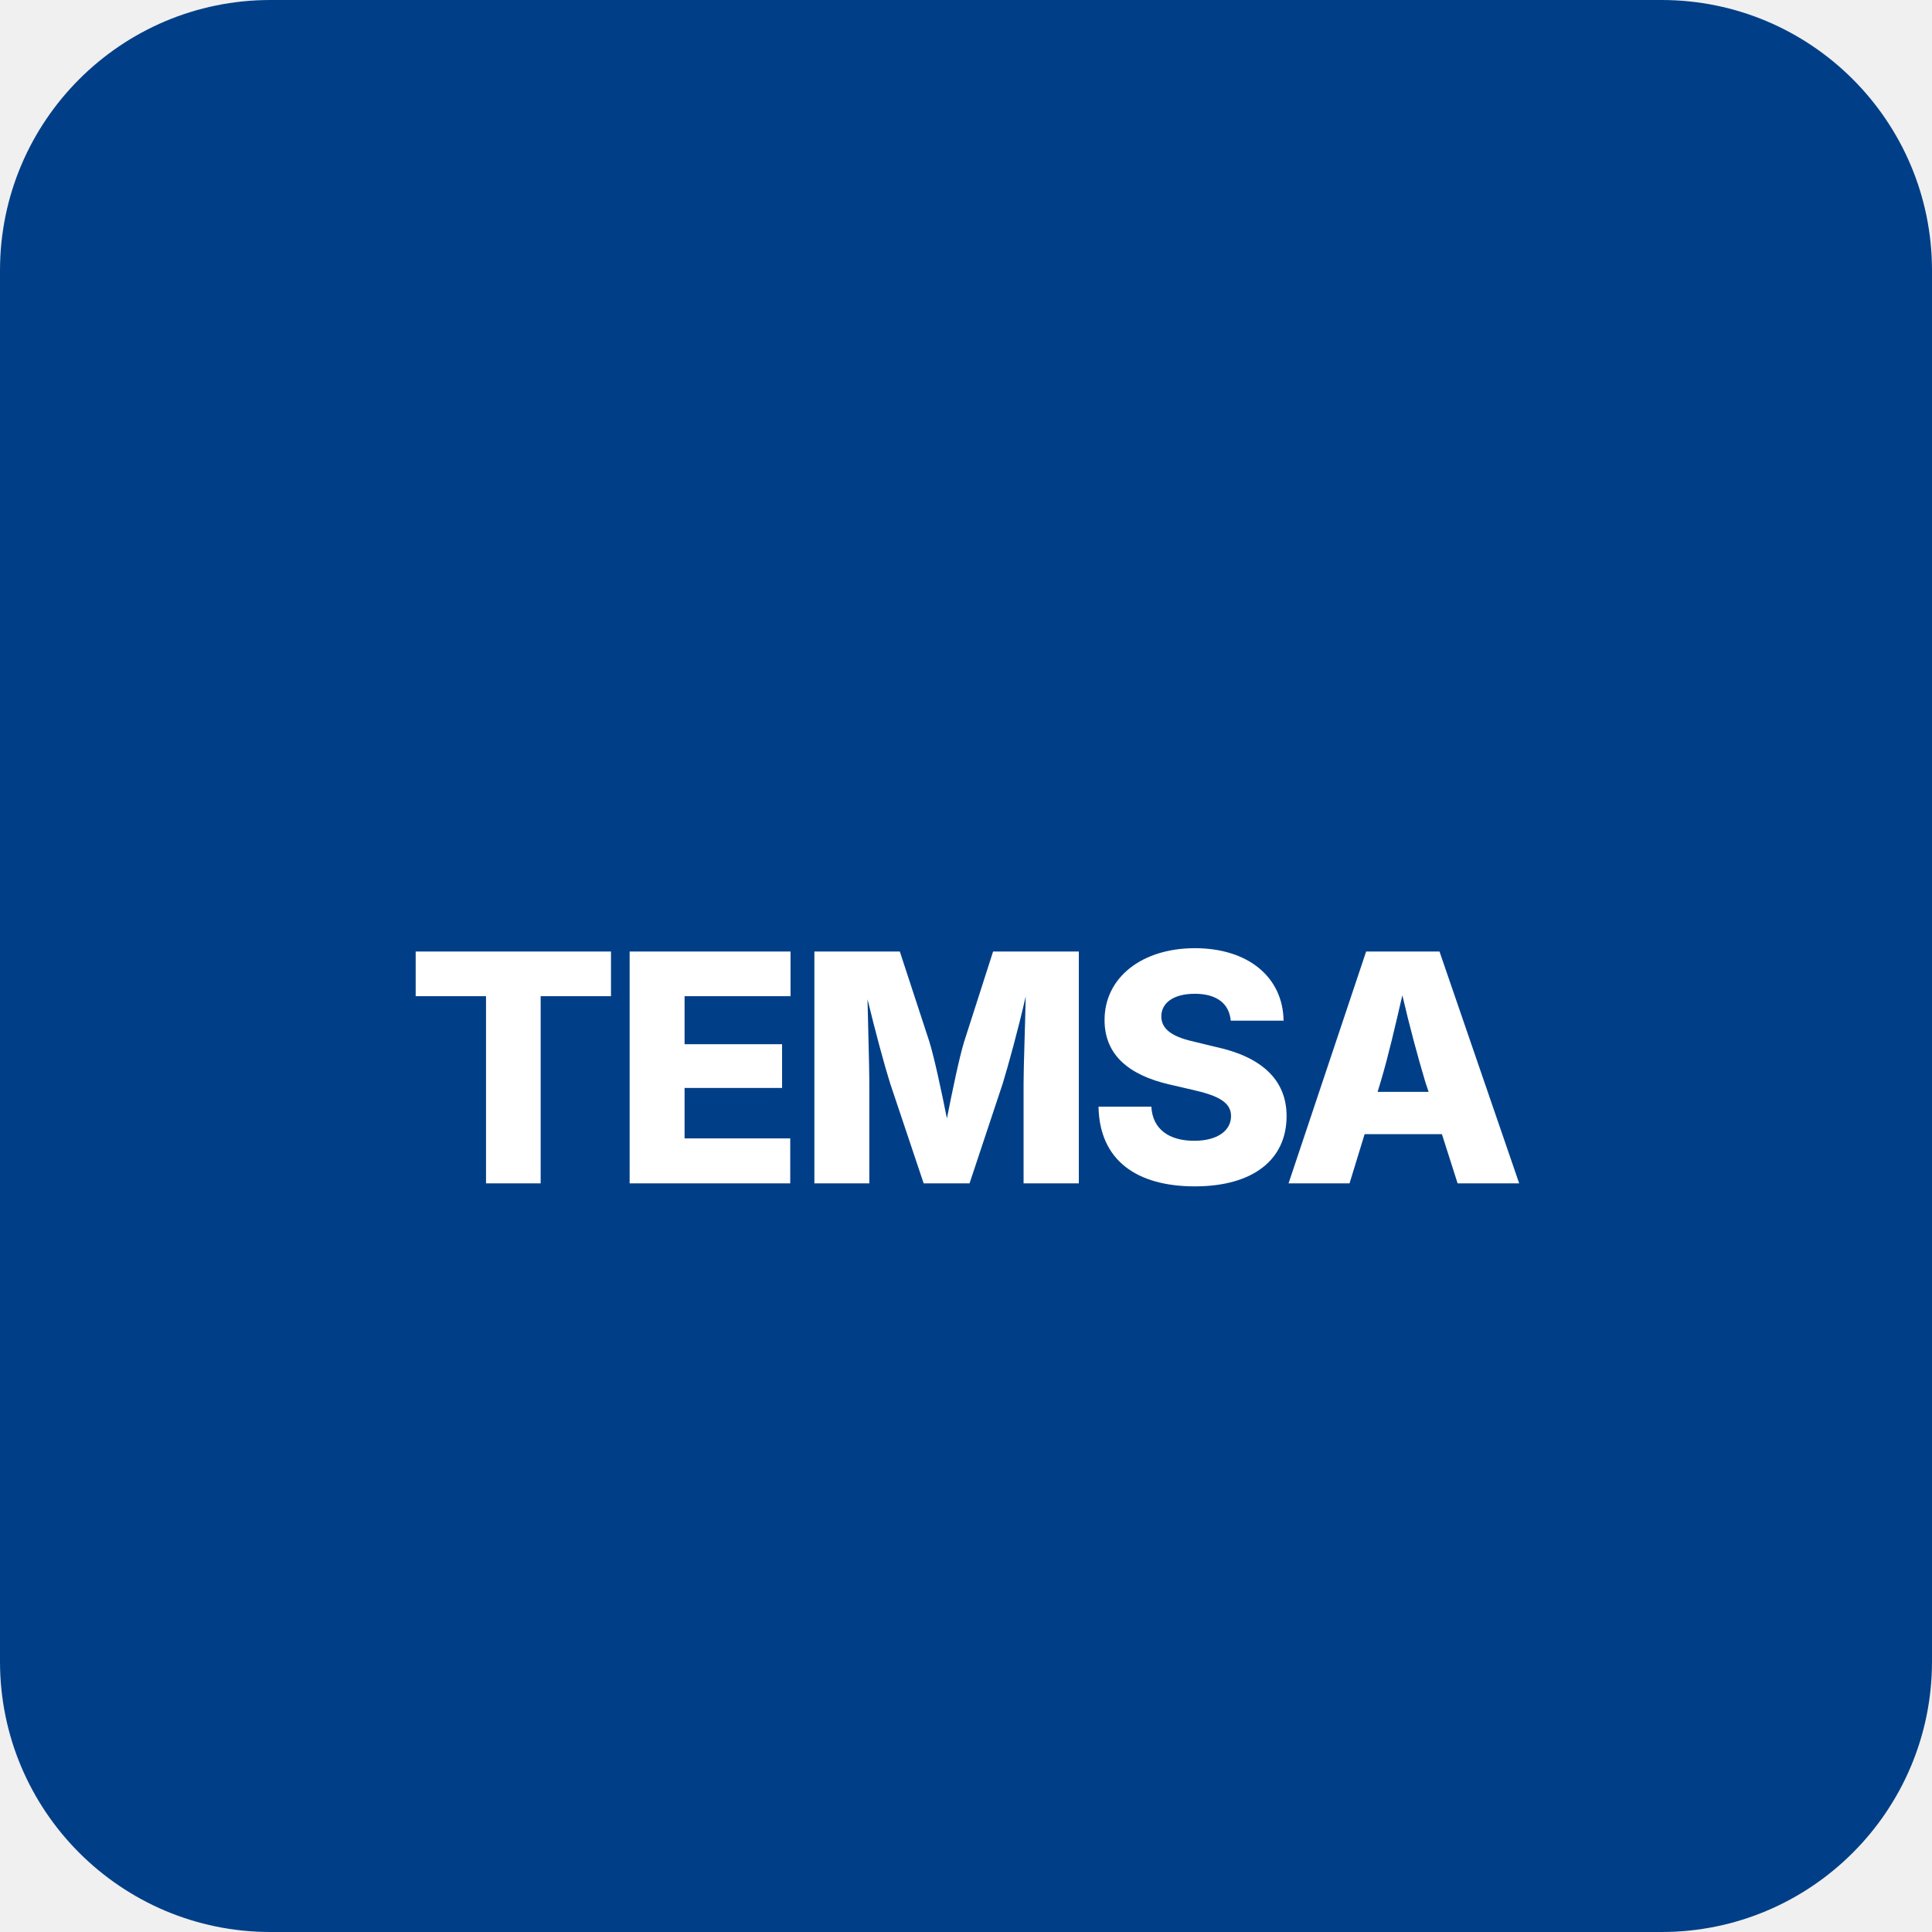
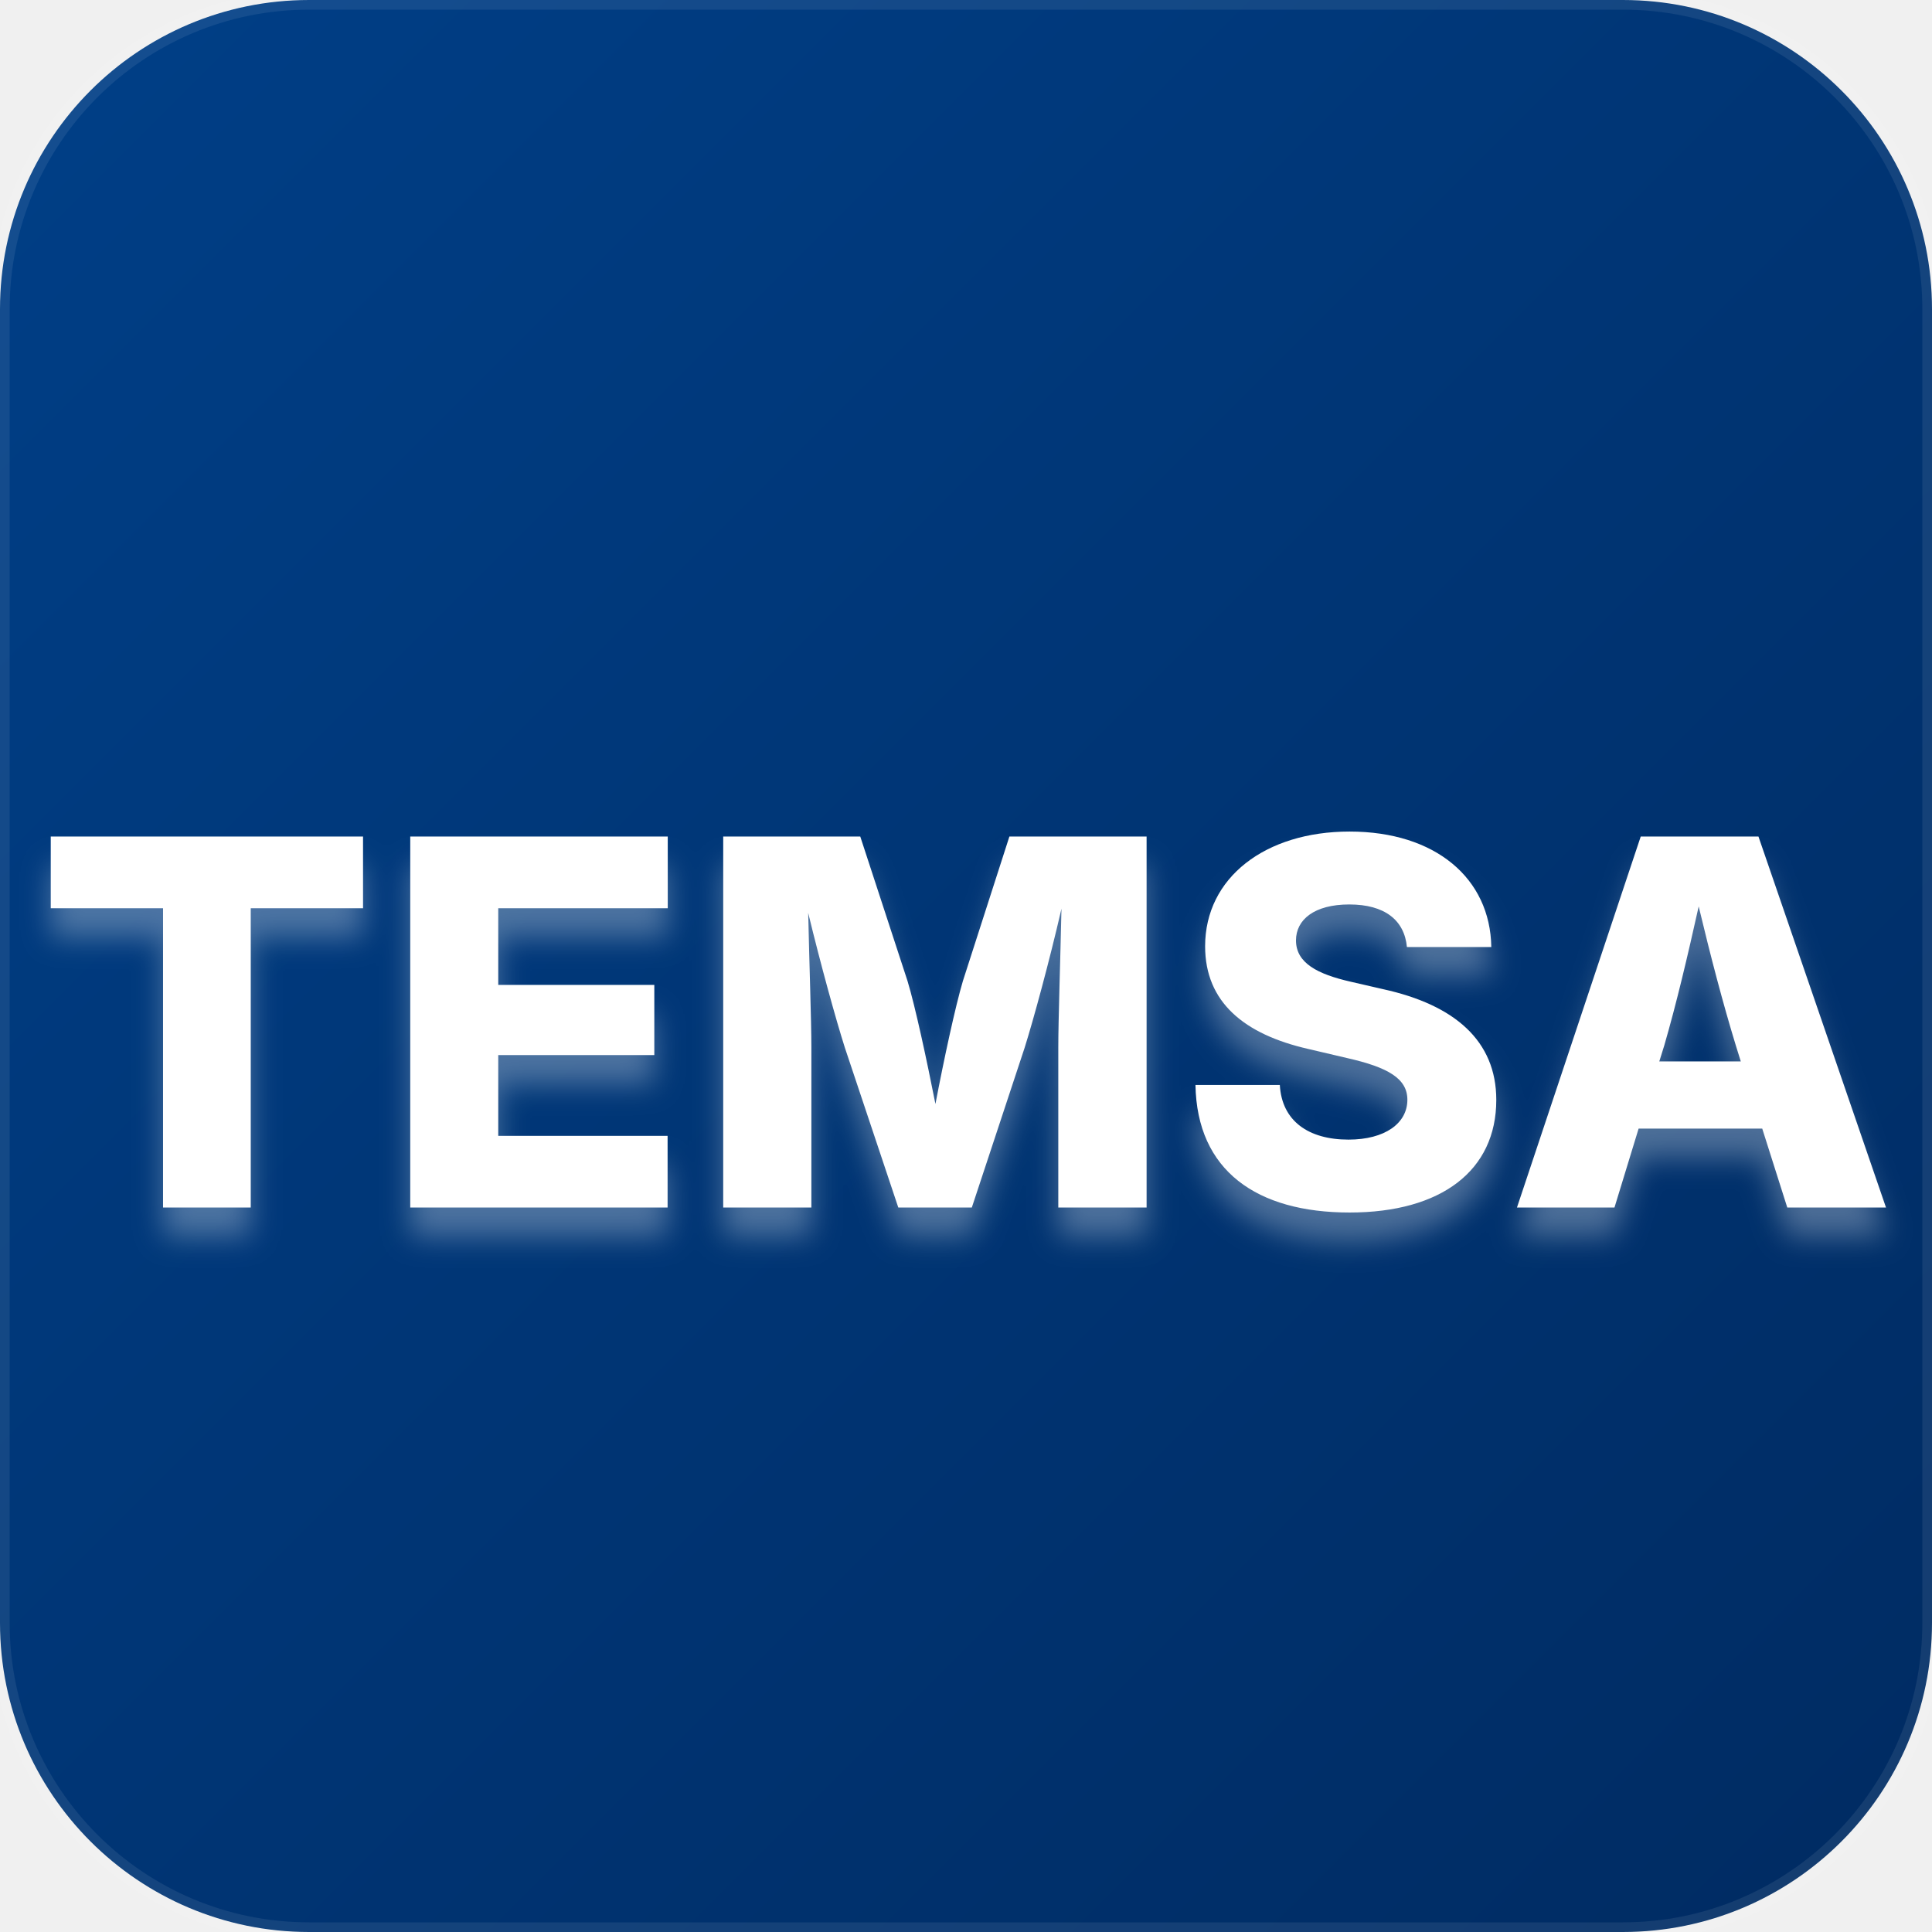
- <svg xmlns="http://www.w3.org/2000/svg" viewBox="0 0 100 100" preserveAspectRatio="xMidYMid meet" role="img" aria-label="TEMSA">
-   <rect width="100" height="100" rx="14" fill="#003F87" />
-   <text x="50" y="55" font-family="Inter, Arial, sans-serif" font-size="16.5" font-weight="800" letter-spacing="-0.5" fill="#FFFFFF" text-anchor="middle" dominant-baseline="middle">TEMSA</text>
+ <svg xmlns="http://www.w3.org/2000/svg" viewBox="0 0 200 200" preserveAspectRatio="xMidYMid meet" role="img" aria-label="TEMSA logo">
+   <defs>
+     <linearGradient id="bgg" x1="0%" y1="0%" x2="100%" y2="100%">
+       <stop offset="0%" stop-color="#003F87" />
+       <stop offset="100%" stop-color="#002B62" />
+     </linearGradient>
+     <filter id="sh" x="-10%" y="-10%" width="120%" height="120%">
+       <feGaussianBlur stdDeviation="1.5" />
+     </filter>
+   </defs>
+   <rect width="200" height="200" rx="32" fill="url(#bgg)" />
+   <rect width="200" height="200" rx="32" fill="none" stroke="#FFFFFF" stroke-opacity="0.08" stroke-width="2" />
+   <text x="100" y="108" font-family="'Inter', 'Helvetica Neue', sans-serif" font-size="52.8" font-weight="800" letter-spacing="0.2" fill="#FFFFFF" text-anchor="middle" dominant-baseline="middle" filter="url(#sh)" opacity="0.3">TEMSA</text>
+   <text x="100" y="105" font-family="'Inter', 'Helvetica Neue', sans-serif" font-size="52.8" font-weight="800" letter-spacing="0.2" fill="#FFFFFF" text-anchor="middle" dominant-baseline="middle">TEMSA</text>
</svg>
